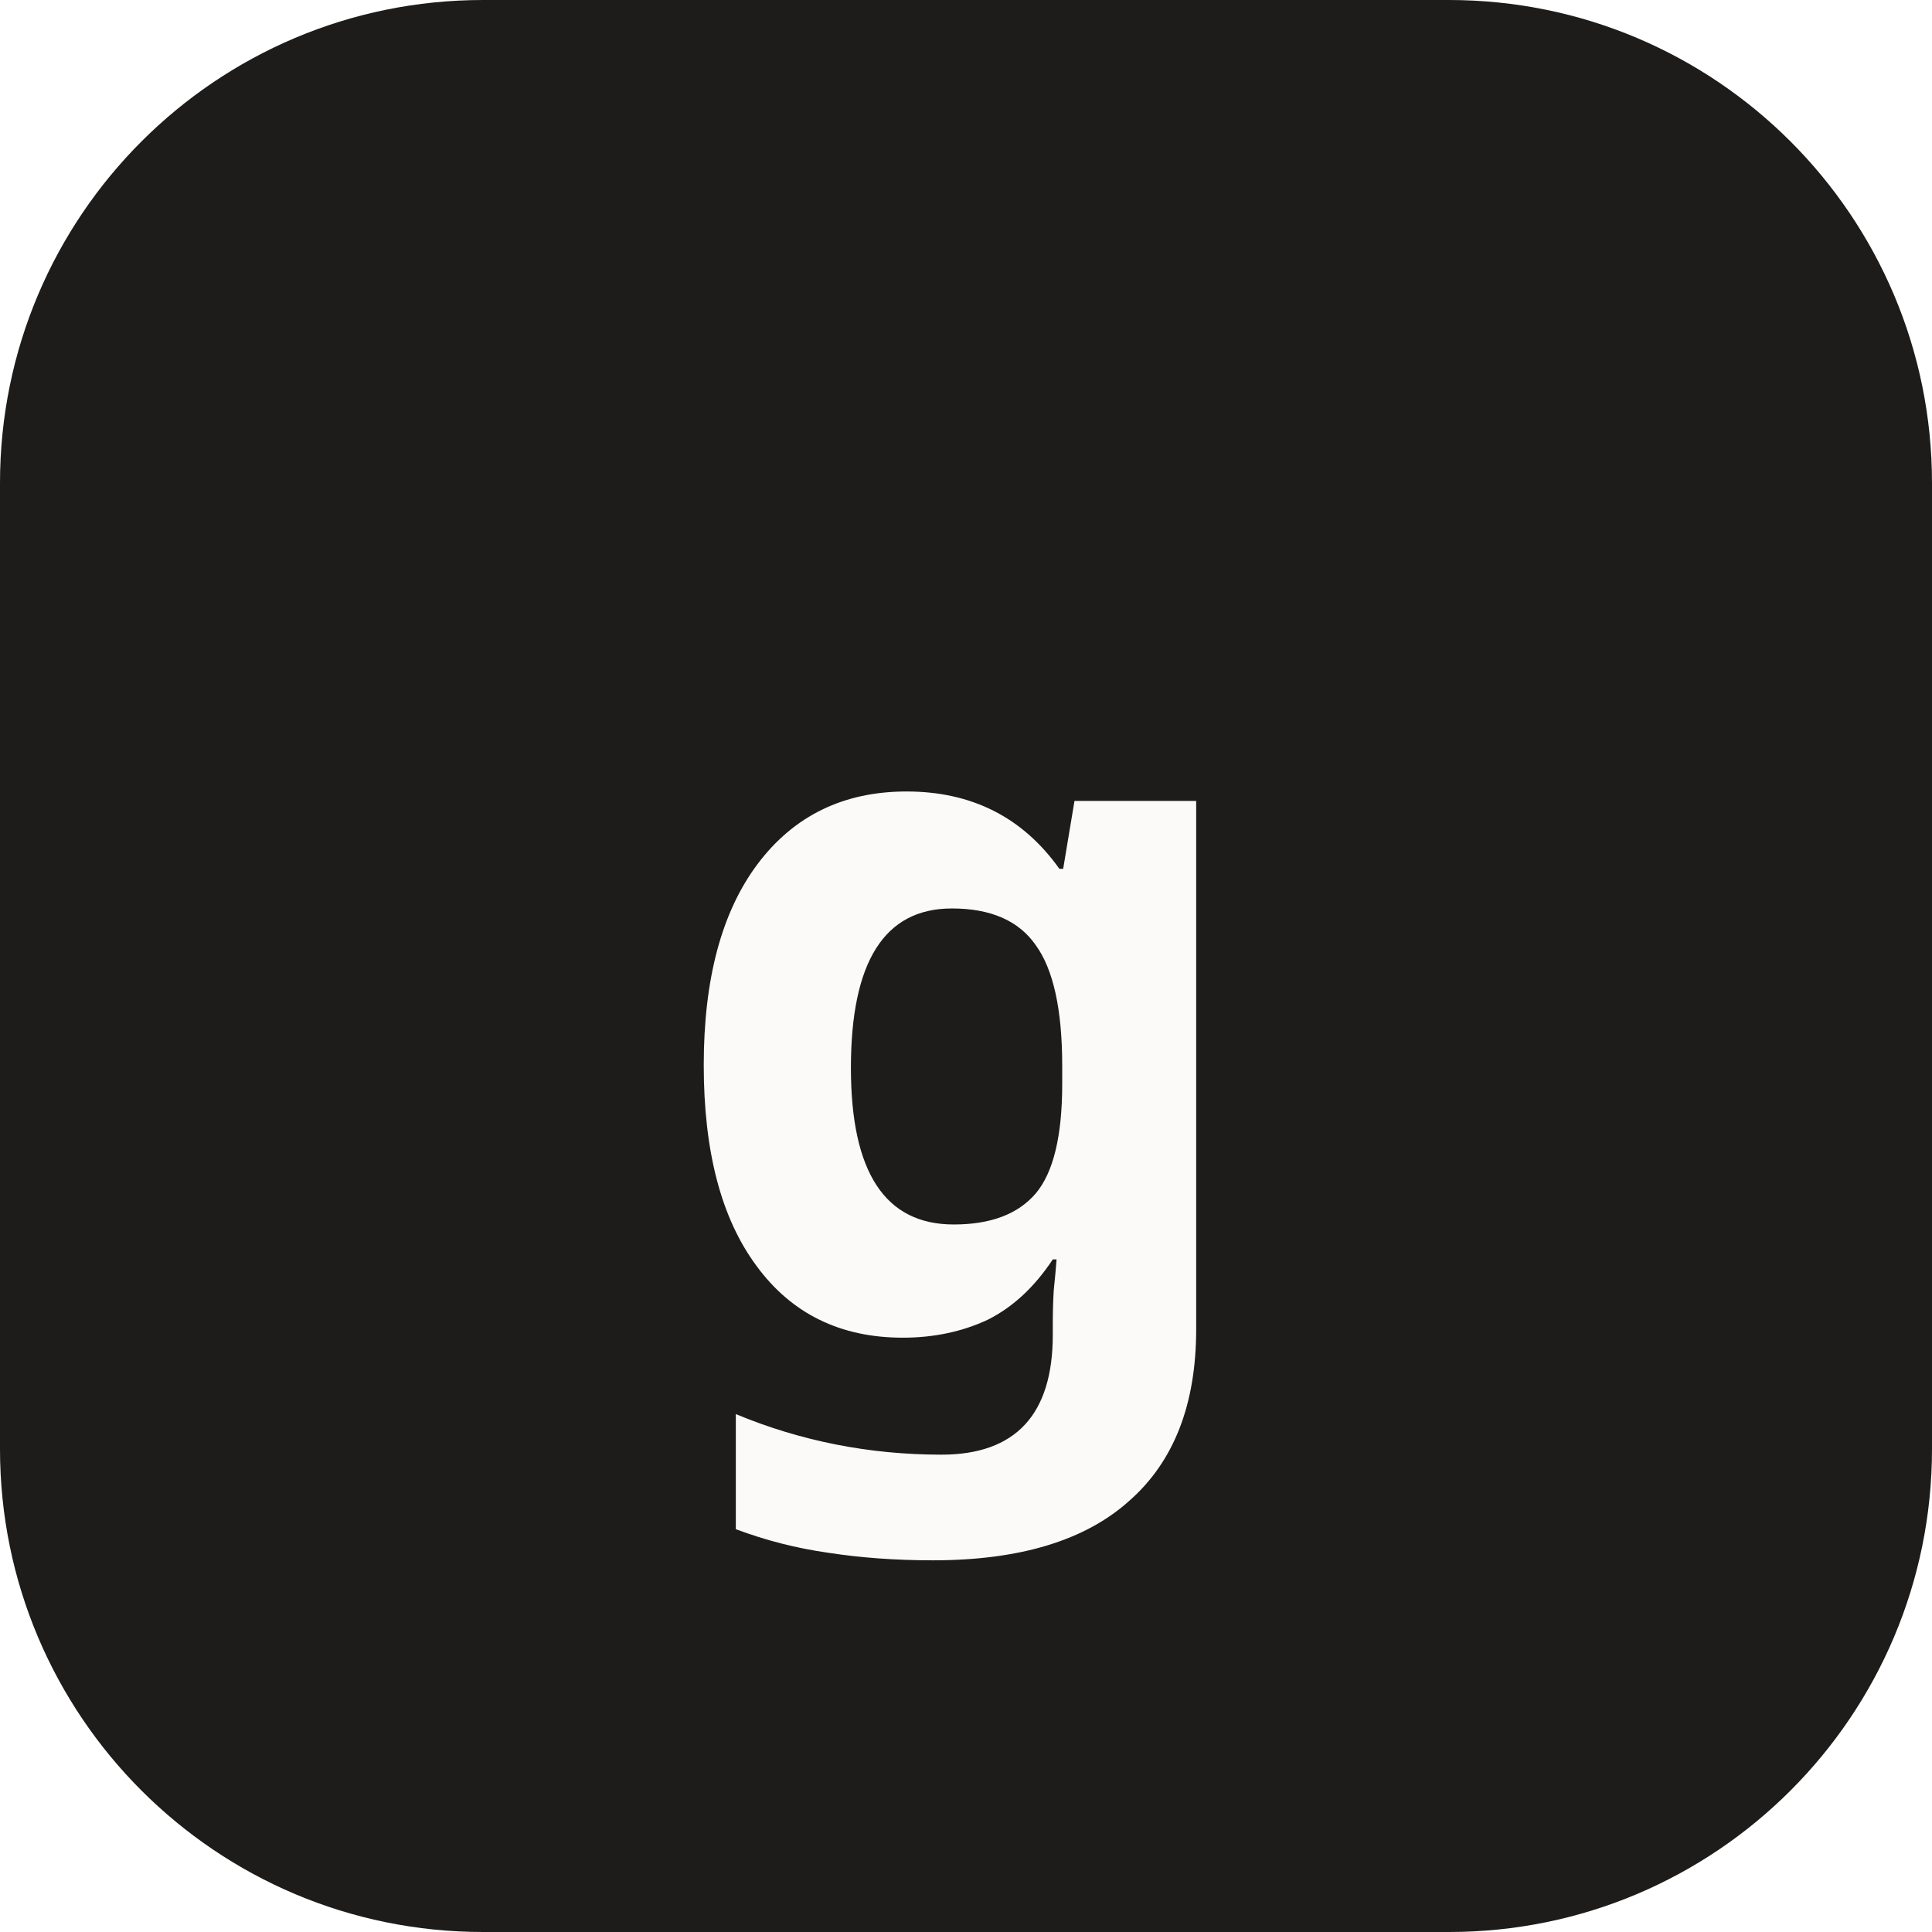
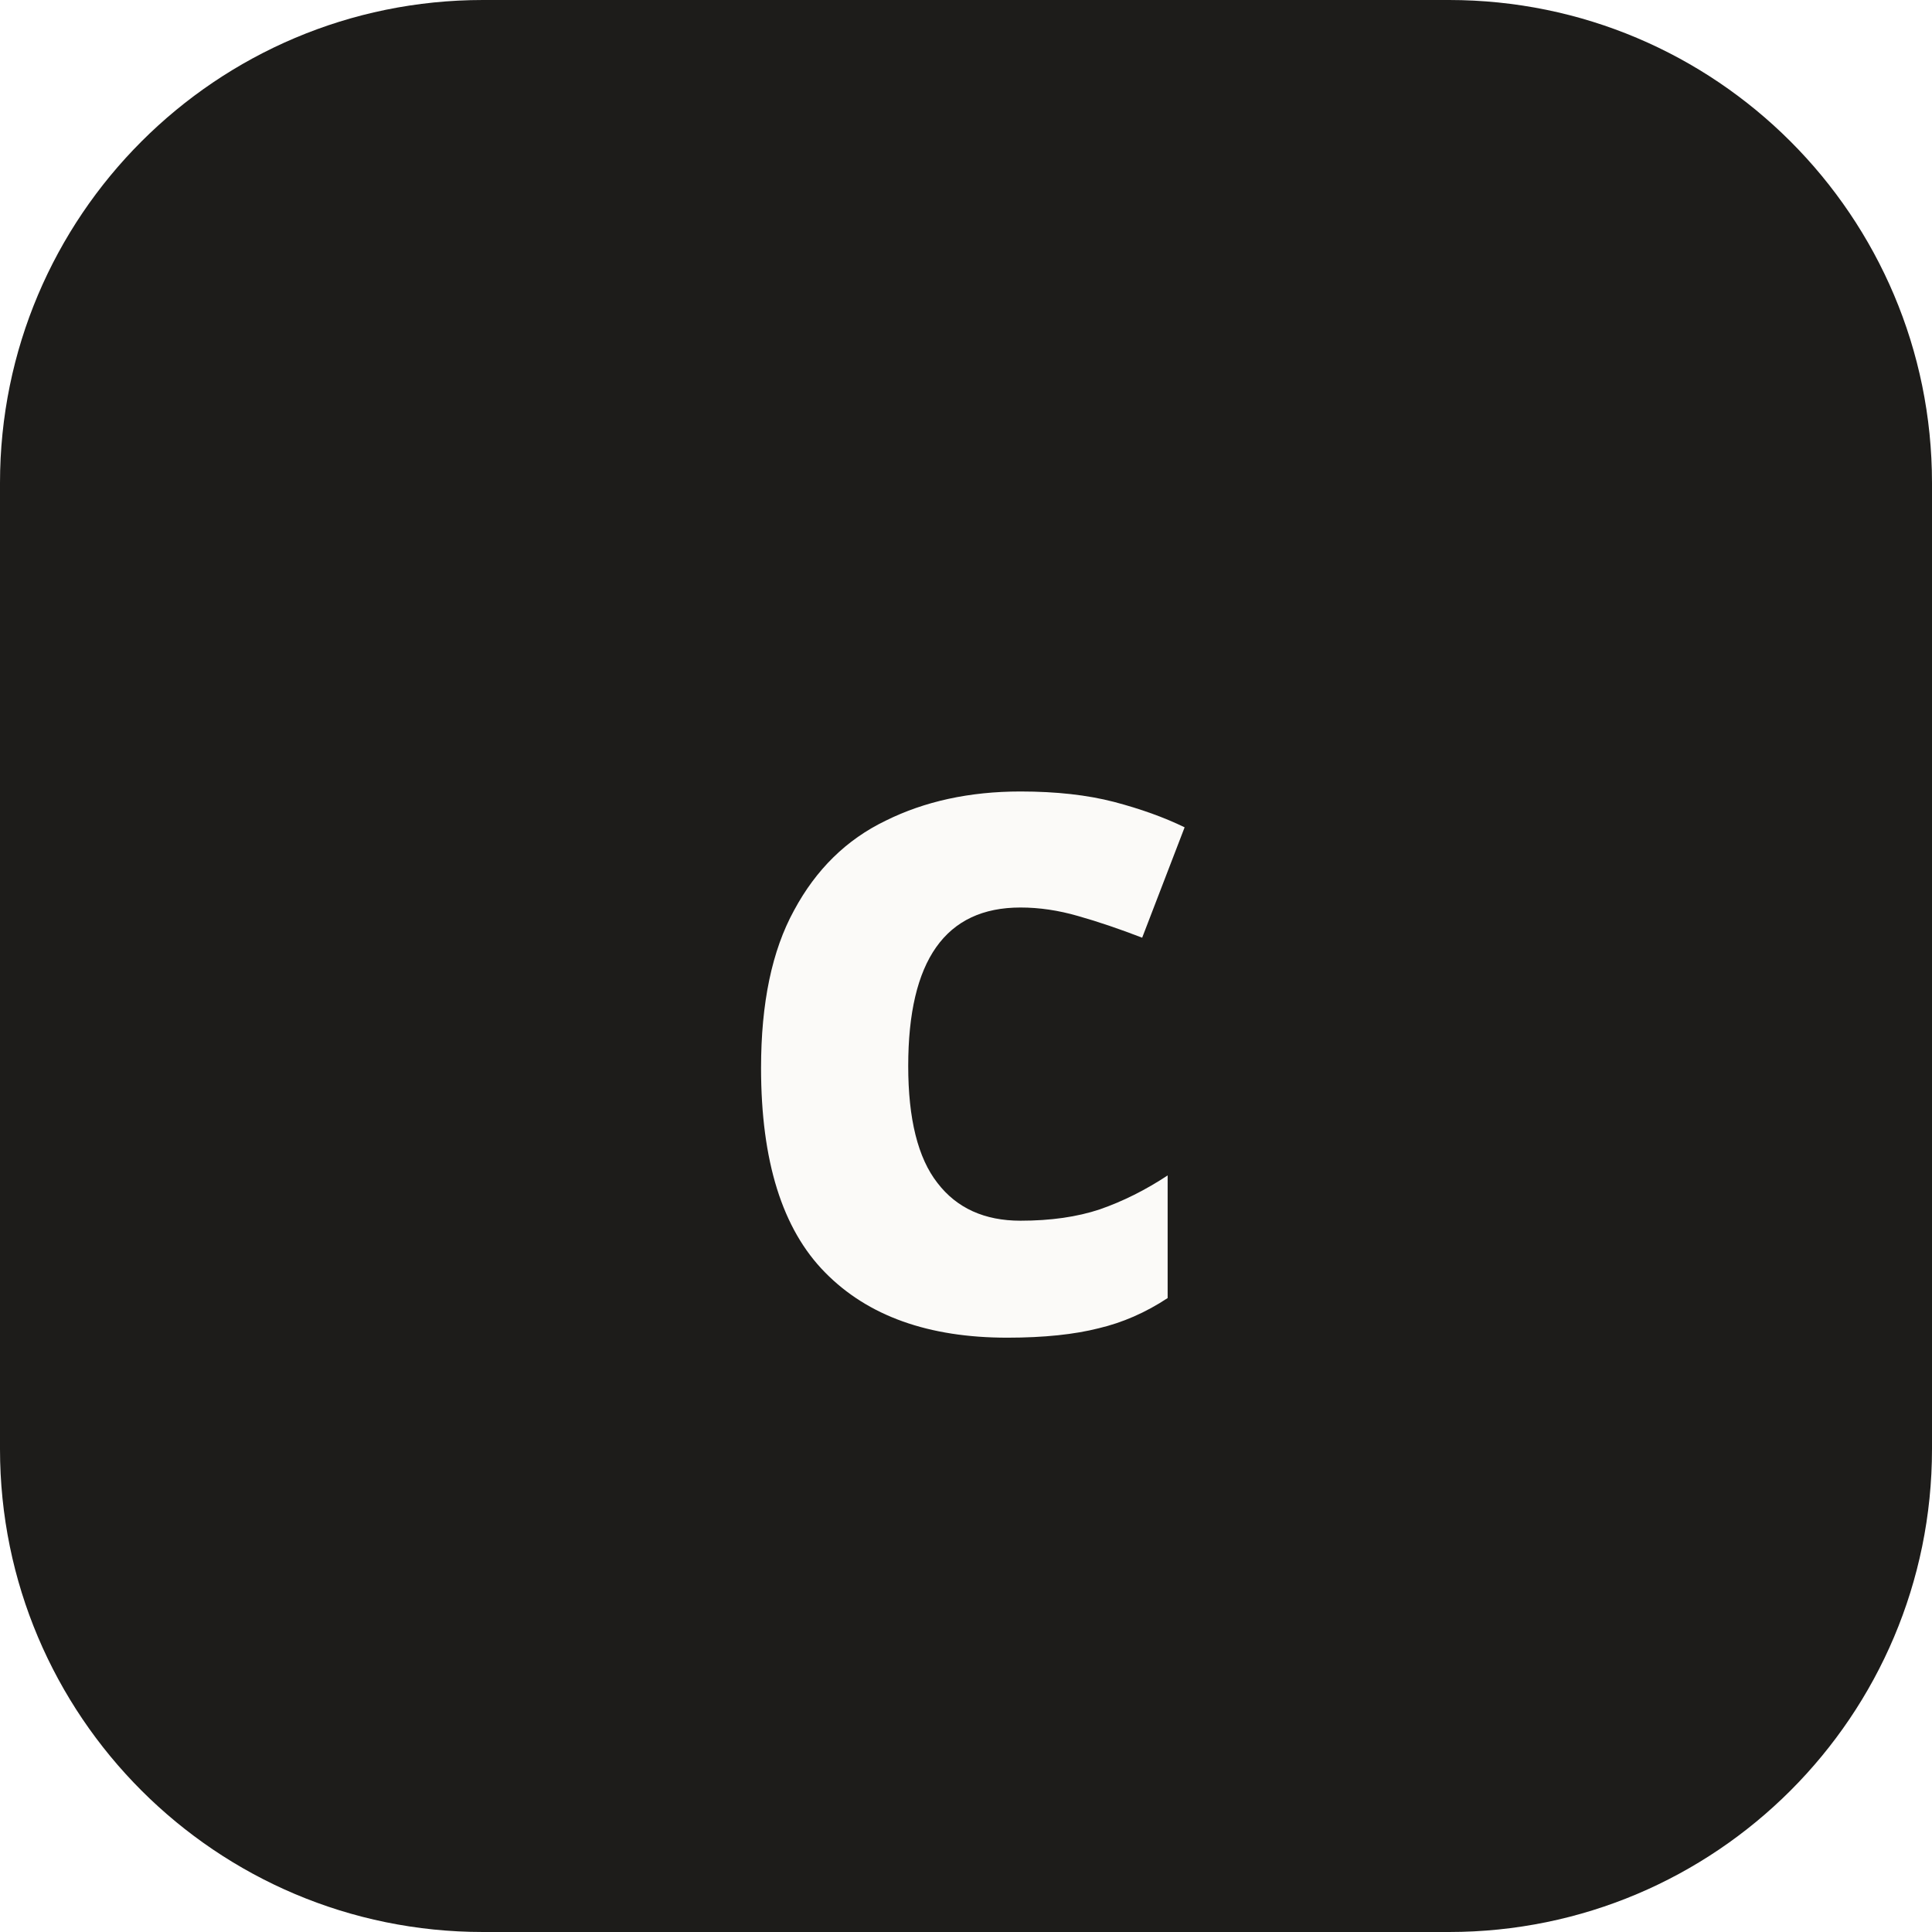
<svg xmlns="http://www.w3.org/2000/svg" viewBox="0 0 32 32">
  <rect width="32" height="32" rx="8" fill="#1D1C1A" />
-   <text x="16" y="22" text-anchor="middle" font-family="ui-sans-serif, sans-serif" font-size="16" font-weight="600" fill="#FBFAF8">g</text>
+   <text x="16" y="22" text-anchor="middle" font-family="ui-sans-serif, sans-serif" font-size="16" font-weight="600" fill="#FBFAF8">c</text>
</svg>
